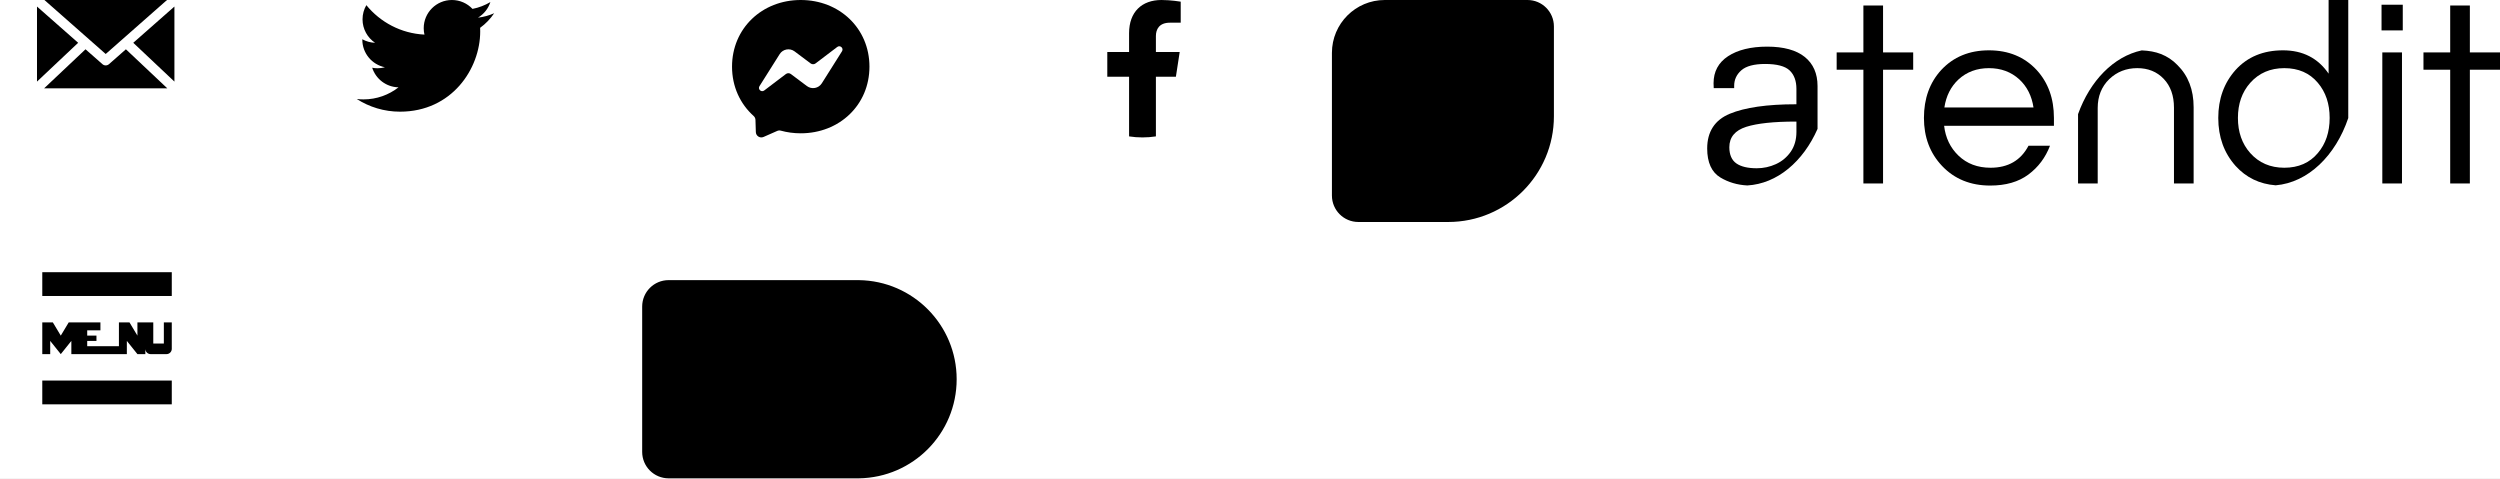
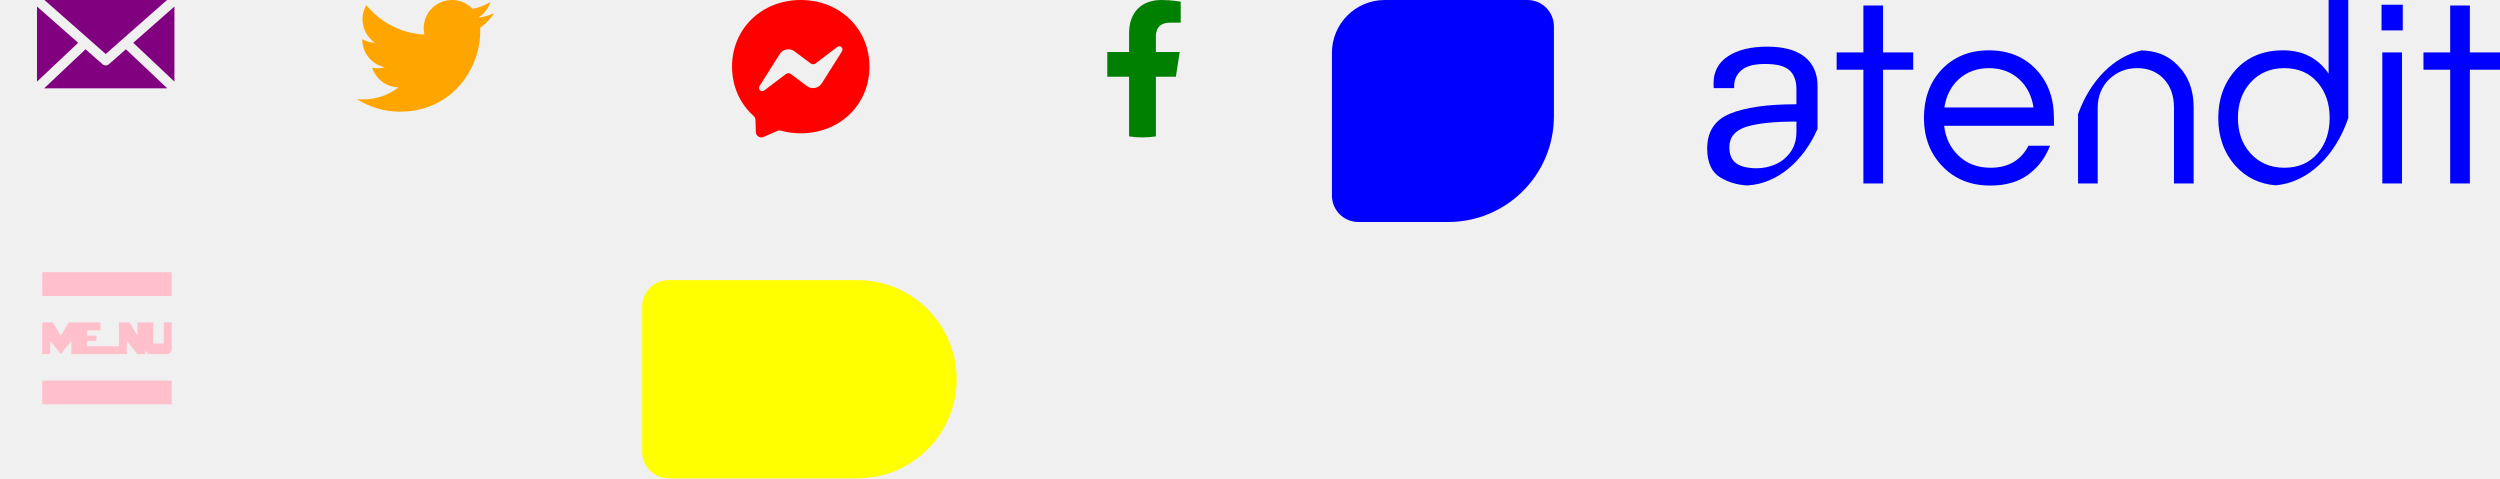
<svg xmlns="http://www.w3.org/2000/svg" width="946" height="181" viewBox="0 0 946 181" fill="none">
-   <rect width="946" height="181" fill="white" />
-   <rect x="16" y="144" width="49" height="9" fill="black" />
-   <path fill-rule="evenodd" clip-rule="evenodd" d="M16 122H20L23 127L26 122H38V125H33V127H36.5V129H33V131H45V122H49L52 127V122H58V130H62V122H65V128.5V129.5V132C65 133.105 64.105 134 63 134H57C55.895 134 55 133.105 55 132V134H52L48 129V134H45H27V129L23 134L19 129V134H16V122Z" fill="black" />
-   <rect x="16" y="103" width="49" height="9" fill="black" />
-   <path d="M362 143.5C362 164.044 345.48 180.729 325 180.997V181H253C247.477 181 243 176.523 243 171V116C243 110.477 247.477 106 253 106H325V106.003C345.48 106.271 362 122.956 362 143.5Z" fill="black" />
-   <path d="M646 0H946V70.216H646V0Z" fill="white" />
-   <path d="M687.758 48.769V32.549C687.758 27.828 686.131 24.129 682.928 21.551C679.71 18.962 674.924 17.648 668.711 17.648C662.552 17.648 657.564 18.868 653.894 21.273C650.255 23.663 648.41 27.1 648.41 31.488C648.41 32.336 648.43 32.966 648.474 33.362H656.21V32.455C656.21 30.139 657.132 28.161 658.947 26.579C660.752 25.002 663.777 24.204 667.938 24.204C672.356 24.204 675.465 25.022 677.176 26.634C678.891 28.25 679.764 30.601 679.764 33.615V39.457H679.516C668.666 39.457 660.261 40.667 654.529 43.057C648.871 45.412 646 49.831 646 56.188C646 61.474 647.681 65.168 650.993 67.166C653.984 68.971 657.405 69.978 661.164 70.176C672.505 69.542 682.338 61.107 687.758 48.769ZM654.38 55.702C654.38 51.933 656.532 49.34 660.777 47.991C664.933 46.672 671.24 46.002 679.521 46.002H679.769V49.915C679.769 52.846 679.04 55.374 677.602 57.437C676.164 59.49 674.285 61.062 672.004 62.103C669.733 63.14 667.293 63.67 664.764 63.67C661.382 63.67 658.784 63.056 657.048 61.841C655.273 60.606 654.38 58.543 654.38 55.702Z" fill="black" />
-   <path d="M927.157 69.423V26.381H917.041V19.835H927.157V2.083H934.595V19.835H946V26.381H934.595V69.423H927.157Z" fill="black" />
-   <path d="M909.206 1.785V11.504H901.173V1.785H909.206ZM901.47 19.835H908.909V69.423H901.47V19.835Z" fill="black" />
-   <path d="M888.582 44.669V0H881.144V27.868C877.113 21.982 871.361 19.042 863.888 19.042C856.415 19.042 850.435 21.521 845.937 26.48C841.573 31.374 839.392 37.424 839.392 44.629C839.392 51.834 841.573 57.884 845.937 62.778C849.944 67.201 855.012 69.646 861.121 70.122C873.364 69.076 883.763 58.925 888.582 44.669ZM846.83 44.629C846.83 39.273 848.382 34.845 851.491 31.339C854.798 27.635 859.093 25.785 864.384 25.785C869.739 25.785 873.969 27.635 877.078 31.339C880.053 34.845 881.541 39.273 881.541 44.629C881.541 49.984 880.053 54.413 877.078 57.918C873.969 61.623 869.739 63.472 864.384 63.472C859.093 63.472 854.798 61.623 851.491 57.918C848.382 54.413 846.83 49.984 846.83 44.629Z" fill="black" />
-   <path d="M823.92 24.595C822.135 22.746 820.053 21.357 817.672 20.43C815.61 19.627 813.195 19.175 810.438 19.066C799.781 21.347 790.85 30.586 786.333 43.196V69.423H793.771V40.86C793.771 36.432 795.224 32.792 798.135 29.951C801.046 27.174 804.581 25.785 808.747 25.785C812.848 25.785 816.185 27.139 818.763 29.852C821.342 32.564 822.631 36.199 822.631 40.761V69.423H830.069V40.563C830.069 33.953 828.016 28.627 823.92 24.595Z" fill="black" />
-   <path d="M753.209 63.472C759.888 63.472 764.678 60.695 767.589 55.142H775.721C774.001 59.639 771.273 63.274 767.539 66.051C763.805 68.828 758.995 70.216 753.109 70.216C745.637 70.216 739.557 67.737 734.861 62.778C730.299 57.953 728.018 51.903 728.018 44.629C728.018 37.29 730.2 31.24 734.564 26.48C739.19 21.521 745.21 19.042 752.614 19.042C760.017 19.042 766.037 21.521 770.663 26.48C775.027 31.24 777.209 37.29 777.209 44.629V47.604H735.655C736.185 52.166 738 55.935 741.109 58.91C744.283 61.95 748.314 63.472 753.209 63.472ZM752.614 25.786C748.051 25.786 744.218 27.209 741.109 30.05C738.198 32.763 736.413 36.298 735.754 40.662H769.473C768.814 36.298 767.029 32.763 764.118 30.05C761.009 27.209 757.176 25.786 752.614 25.786Z" fill="black" />
-   <path d="M705.108 69.423V26.381H694.992V19.835H705.108V2.083H712.546V19.835H723.951V26.381H712.546V69.423H705.108Z" fill="black" />
-   <path d="M504 20C504 8.954 512.954 0 524 0H578C583.523 0 588 4.477 588 10V44C588 66.091 570.091 84 548 84H514C508.477 84 504 79.523 504 74V20Z" fill="black" />
-   <path d="M444.958 29.029L446.395 19.689H437.394V13.63C437.394 11.076 438.655 8.586 442.685 8.586H446.781V0.63C446.781 0.63 443.064 0 439.511 0C432.09 0 427.243 4.472 427.243 12.571V19.689H419V29.029H427.243V51.61C428.896 51.87 430.588 52 432.319 52C434.05 52 435.742 51.864 437.394 51.61V29.029H444.958Z" fill="black" />
-   <path fill-rule="evenodd" clip-rule="evenodd" d="M277 25.221C277 10.73 288.352 0 303 0C317.648 0 329.001 10.73 329.001 25.221C329.001 39.712 317.648 50.442 303 50.442C300.369 50.442 297.842 50.096 295.472 49.443C295.012 49.317 294.525 49.353 294.086 49.547L288.928 51.823C287.578 52.414 286.056 51.457 286.009 49.981L285.867 45.357C285.846 44.786 285.59 44.258 285.166 43.876C280.107 39.351 277 32.801 277 25.221ZM295.027 20.481L287.39 32.597C286.652 33.759 288.085 35.072 289.179 34.24L297.382 28.015C297.936 27.596 298.7 27.591 299.26 28.009L305.333 32.566C307.154 33.931 309.759 33.45 310.973 31.525L318.611 19.409C319.349 18.247 317.915 16.934 316.822 17.766L308.619 23.991C308.064 24.41 307.3 24.415 306.741 23.997L300.667 19.44C298.846 18.075 296.241 18.556 295.027 20.481Z" fill="black" />
-   <path d="M151.358 42.258C170.98 42.258 181.71 26.003 181.71 11.906C181.71 11.445 181.703 10.984 181.677 10.529C183.757 9.021 185.57 7.143 187 5.004C185.089 5.856 183.029 6.428 180.871 6.681C183.074 5.362 184.764 3.269 185.564 0.78C183.503 2.002 181.222 2.892 178.792 3.367C176.842 1.3 174.073 0 171.005 0C165.117 0 160.334 4.777 160.334 10.665C160.334 11.504 160.425 12.316 160.613 13.096C151.748 12.647 143.884 8.403 138.627 1.95C137.71 3.523 137.184 5.355 137.184 7.312C137.184 11.01 139.068 14.279 141.928 16.189C140.18 16.137 138.536 15.656 137.099 14.857C137.099 14.903 137.099 14.948 137.099 14.994C137.099 20.16 140.778 24.476 145.659 25.451C144.762 25.698 143.819 25.828 142.845 25.828C142.156 25.828 141.486 25.763 140.836 25.633C142.195 29.87 146.133 32.957 150.8 33.042C147.147 35.901 142.546 37.611 137.548 37.611C136.69 37.611 135.838 37.559 135 37.461C139.725 40.49 145.334 42.258 151.358 42.258Z" fill="black" />
-   <path d="M16.805 0L40 20.429L63.195 0H16.805ZM14 2.476V30.875L29.573 16.192L14 2.476ZM66 2.476L50.427 16.192L66 30.875V2.476ZM32.359 18.649L16.689 33.429H63.311L47.641 18.649L41.219 24.298C40.881 24.591 40.448 24.753 40 24.753C39.552 24.753 39.119 24.591 38.781 24.298L32.359 18.649Z" fill="black" />
+   <rect width="946" height="181" file="black" />
+   <g id="hamburger" fill="pink">
+     <rect x="16" y="144" width="49" height="9" />
+     <path fill-rule="evenodd" clip-rule="evenodd" d="M16 122H20L23 127L26 122H38V125H33V127H36.5V129H33V131H45V122H49L52 127V122H58V130H62V122H65V128.5V129.5V132C65 133.105 64.105 134 63 134H57C55.895 134 55 133.105 55 132V134H52L48 129V134H45H27V129L23 134L19 129V134H16V122Z" />
+     <rect x="16" y="103" width="49" height="9" />
+   </g>
+   <path id="sendor-shape" d="M362 143.5C362 164.044 345.48 180.729 325 180.997V181H253C247.477 181 243 176.523 243 171V116C243 110.477 247.477 106 253 106H325V106.003C345.48 106.271 362 122.956 362 143.5Z" fill="yellow" />
+   <g id="logo" fill="blue">
+     <path d="M687.758 48.769V32.549C687.758 27.828 686.131 24.129 682.928 21.551C679.71 18.962 674.924 17.648 668.711 17.648C662.552 17.648 657.564 18.868 653.894 21.273C650.255 23.663 648.41 27.1 648.41 31.488C648.41 32.336 648.43 32.966 648.474 33.362H656.21V32.455C656.21 30.139 657.132 28.161 658.947 26.579C660.752 25.002 663.777 24.204 667.938 24.204C672.356 24.204 675.465 25.022 677.176 26.634C678.891 28.25 679.764 30.601 679.764 33.615V39.457H679.516C668.666 39.457 660.261 40.667 654.529 43.057C648.871 45.412 646 49.831 646 56.188C646 61.474 647.681 65.168 650.993 67.166C653.984 68.971 657.405 69.978 661.164 70.176C672.505 69.542 682.338 61.107 687.758 48.769ZM654.38 55.702C654.38 51.933 656.532 49.34 660.777 47.991C664.933 46.672 671.24 46.002 679.521 46.002H679.769V49.915C679.769 52.846 679.04 55.374 677.602 57.437C676.164 59.49 674.285 61.062 672.004 62.103C669.733 63.14 667.293 63.67 664.764 63.67C661.382 63.67 658.784 63.056 657.048 61.841C655.273 60.606 654.38 58.543 654.38 55.702Z" />
+     <path d="M927.157 69.423V26.381H917.041V19.835H927.157V2.083H934.595V19.835H946V26.381H934.595V69.423H927.157Z" />
+     <path d="M909.206 1.785V11.504H901.173V1.785H909.206ZM901.47 19.835H908.909V69.423H901.47V19.835Z" />
+     <path d="M888.582 44.669V0H881.144V27.868C877.113 21.982 871.361 19.042 863.888 19.042C856.415 19.042 850.435 21.521 845.937 26.48C841.573 31.374 839.392 37.424 839.392 44.629C839.392 51.834 841.573 57.884 845.937 62.778C849.944 67.201 855.012 69.646 861.121 70.122C873.364 69.076 883.763 58.925 888.582 44.669ZM846.83 44.629C846.83 39.273 848.382 34.845 851.491 31.339C854.798 27.635 859.093 25.785 864.384 25.785C869.739 25.785 873.969 27.635 877.078 31.339C880.053 34.845 881.541 39.273 881.541 44.629C881.541 49.984 880.053 54.413 877.078 57.918C873.969 61.623 869.739 63.472 864.384 63.472C859.093 63.472 854.798 61.623 851.491 57.918C848.382 54.413 846.83 49.984 846.83 44.629Z" />
+     <path d="M823.92 24.595C822.135 22.746 820.053 21.357 817.672 20.43C815.61 19.627 813.195 19.175 810.438 19.066C799.781 21.347 790.85 30.586 786.333 43.196V69.423H793.771V40.86C793.771 36.432 795.224 32.792 798.135 29.951C801.046 27.174 804.581 25.785 808.747 25.785C812.848 25.785 816.185 27.139 818.763 29.852C821.342 32.564 822.631 36.199 822.631 40.761V69.423H830.069V40.563C830.069 33.953 828.016 28.627 823.92 24.595Z" />
+     <path d="M753.209 63.472C759.888 63.472 764.678 60.695 767.589 55.142H775.721C774.001 59.639 771.273 63.274 767.539 66.051C763.805 68.828 758.995 70.216 753.109 70.216C745.637 70.216 739.557 67.737 734.861 62.778C730.299 57.953 728.018 51.903 728.018 44.629C728.018 37.29 730.2 31.24 734.564 26.48C739.19 21.521 745.21 19.042 752.614 19.042C760.017 19.042 766.037 21.521 770.663 26.48C775.027 31.24 777.209 37.29 777.209 44.629V47.604H735.655C736.185 52.166 738 55.935 741.109 58.91C744.283 61.95 748.314 63.472 753.209 63.472ZM752.614 25.786C748.051 25.786 744.218 27.209 741.109 30.05C738.198 32.763 736.413 36.298 735.754 40.662H769.473C768.814 36.298 767.029 32.763 764.118 30.05C761.009 27.209 757.176 25.786 752.614 25.786Z" />
+     <path d="M705.108 69.423V26.381H694.992V19.835H705.108V2.083H712.546V19.835H723.951V26.381H712.546V69.423H705.108Z" />
+     <path d="M504 20C504 8.954 512.954 0 524 0H578C583.523 0 588 4.477 588 10V44C588 66.091 570.091 84 548 84H514C508.477 84 504 79.523 504 74V20Z" />
+   </g>
+   <path id="facebook" d="M444.958 29.029L446.395 19.689H437.394V13.63C437.394 11.076 438.655 8.586 442.685 8.586H446.781V0.63C446.781 0.63 443.064 0 439.511 0C432.09 0 427.243 4.472 427.243 12.571V19.689H419V29.029H427.243V51.61C428.896 51.87 430.588 52 432.319 52C434.05 52 435.742 51.864 437.394 51.61V29.029H444.958Z" fill="green" />
+   <path id="fb-m" fill-rule="evenodd" clip-rule="evenodd" d="M277 25.221C277 10.73 288.352 0 303 0C317.648 0 329.001 10.73 329.001 25.221C329.001 39.712 317.648 50.442 303 50.442C300.369 50.442 297.842 50.096 295.472 49.443C295.012 49.317 294.525 49.353 294.086 49.547L288.928 51.823C287.578 52.414 286.056 51.457 286.009 49.981L285.867 45.357C285.846 44.786 285.59 44.258 285.166 43.876C280.107 39.351 277 32.801 277 25.221ZM295.027 20.481L287.39 32.597C286.652 33.759 288.085 35.072 289.179 34.24L297.382 28.015C297.936 27.596 298.7 27.591 299.26 28.009L305.333 32.566C307.154 33.931 309.759 33.45 310.973 31.525L318.611 19.409C319.349 18.247 317.915 16.934 316.822 17.766L308.619 23.991C308.064 24.41 307.3 24.415 306.741 23.997L300.667 19.44C298.846 18.075 296.241 18.556 295.027 20.481Z" fill="red" />
+   <path id="twitter" d="M151.358 42.258C170.98 42.258 181.71 26.003 181.71 11.906C181.71 11.445 181.703 10.984 181.677 10.529C183.757 9.021 185.57 7.143 187 5.004C185.089 5.856 183.029 6.428 180.871 6.681C183.074 5.362 184.764 3.269 185.564 0.78C183.503 2.002 181.222 2.892 178.792 3.367C176.842 1.3 174.073 0 171.005 0C165.117 0 160.334 4.777 160.334 10.665C160.334 11.504 160.425 12.316 160.613 13.096C151.748 12.647 143.884 8.403 138.627 1.95C137.71 3.523 137.184 5.355 137.184 7.312C137.184 11.01 139.068 14.279 141.928 16.189C140.18 16.137 138.536 15.656 137.099 14.857C137.099 14.903 137.099 14.948 137.099 14.994C137.099 20.16 140.778 24.476 145.659 25.451C144.762 25.698 143.819 25.828 142.845 25.828C142.156 25.828 141.486 25.763 140.836 25.633C142.195 29.87 146.133 32.957 150.8 33.042C147.147 35.901 142.546 37.611 137.548 37.611C136.69 37.611 135.838 37.559 135 37.461C139.725 40.49 145.334 42.258 151.358 42.258Z" fill="orange" />
+   <path id="email" d="M16.805 0L40 20.429L63.195 0H16.805ZM14 2.476V30.875L29.573 16.192L14 2.476ZM66 2.476L50.427 16.192L66 30.875V2.476ZM32.359 18.649L16.689 33.429H63.311L47.641 18.649L41.219 24.298C40.881 24.591 40.448 24.753 40 24.753C39.552 24.753 39.119 24.591 38.781 24.298L32.359 18.649Z" fill="purple" />
</svg>
